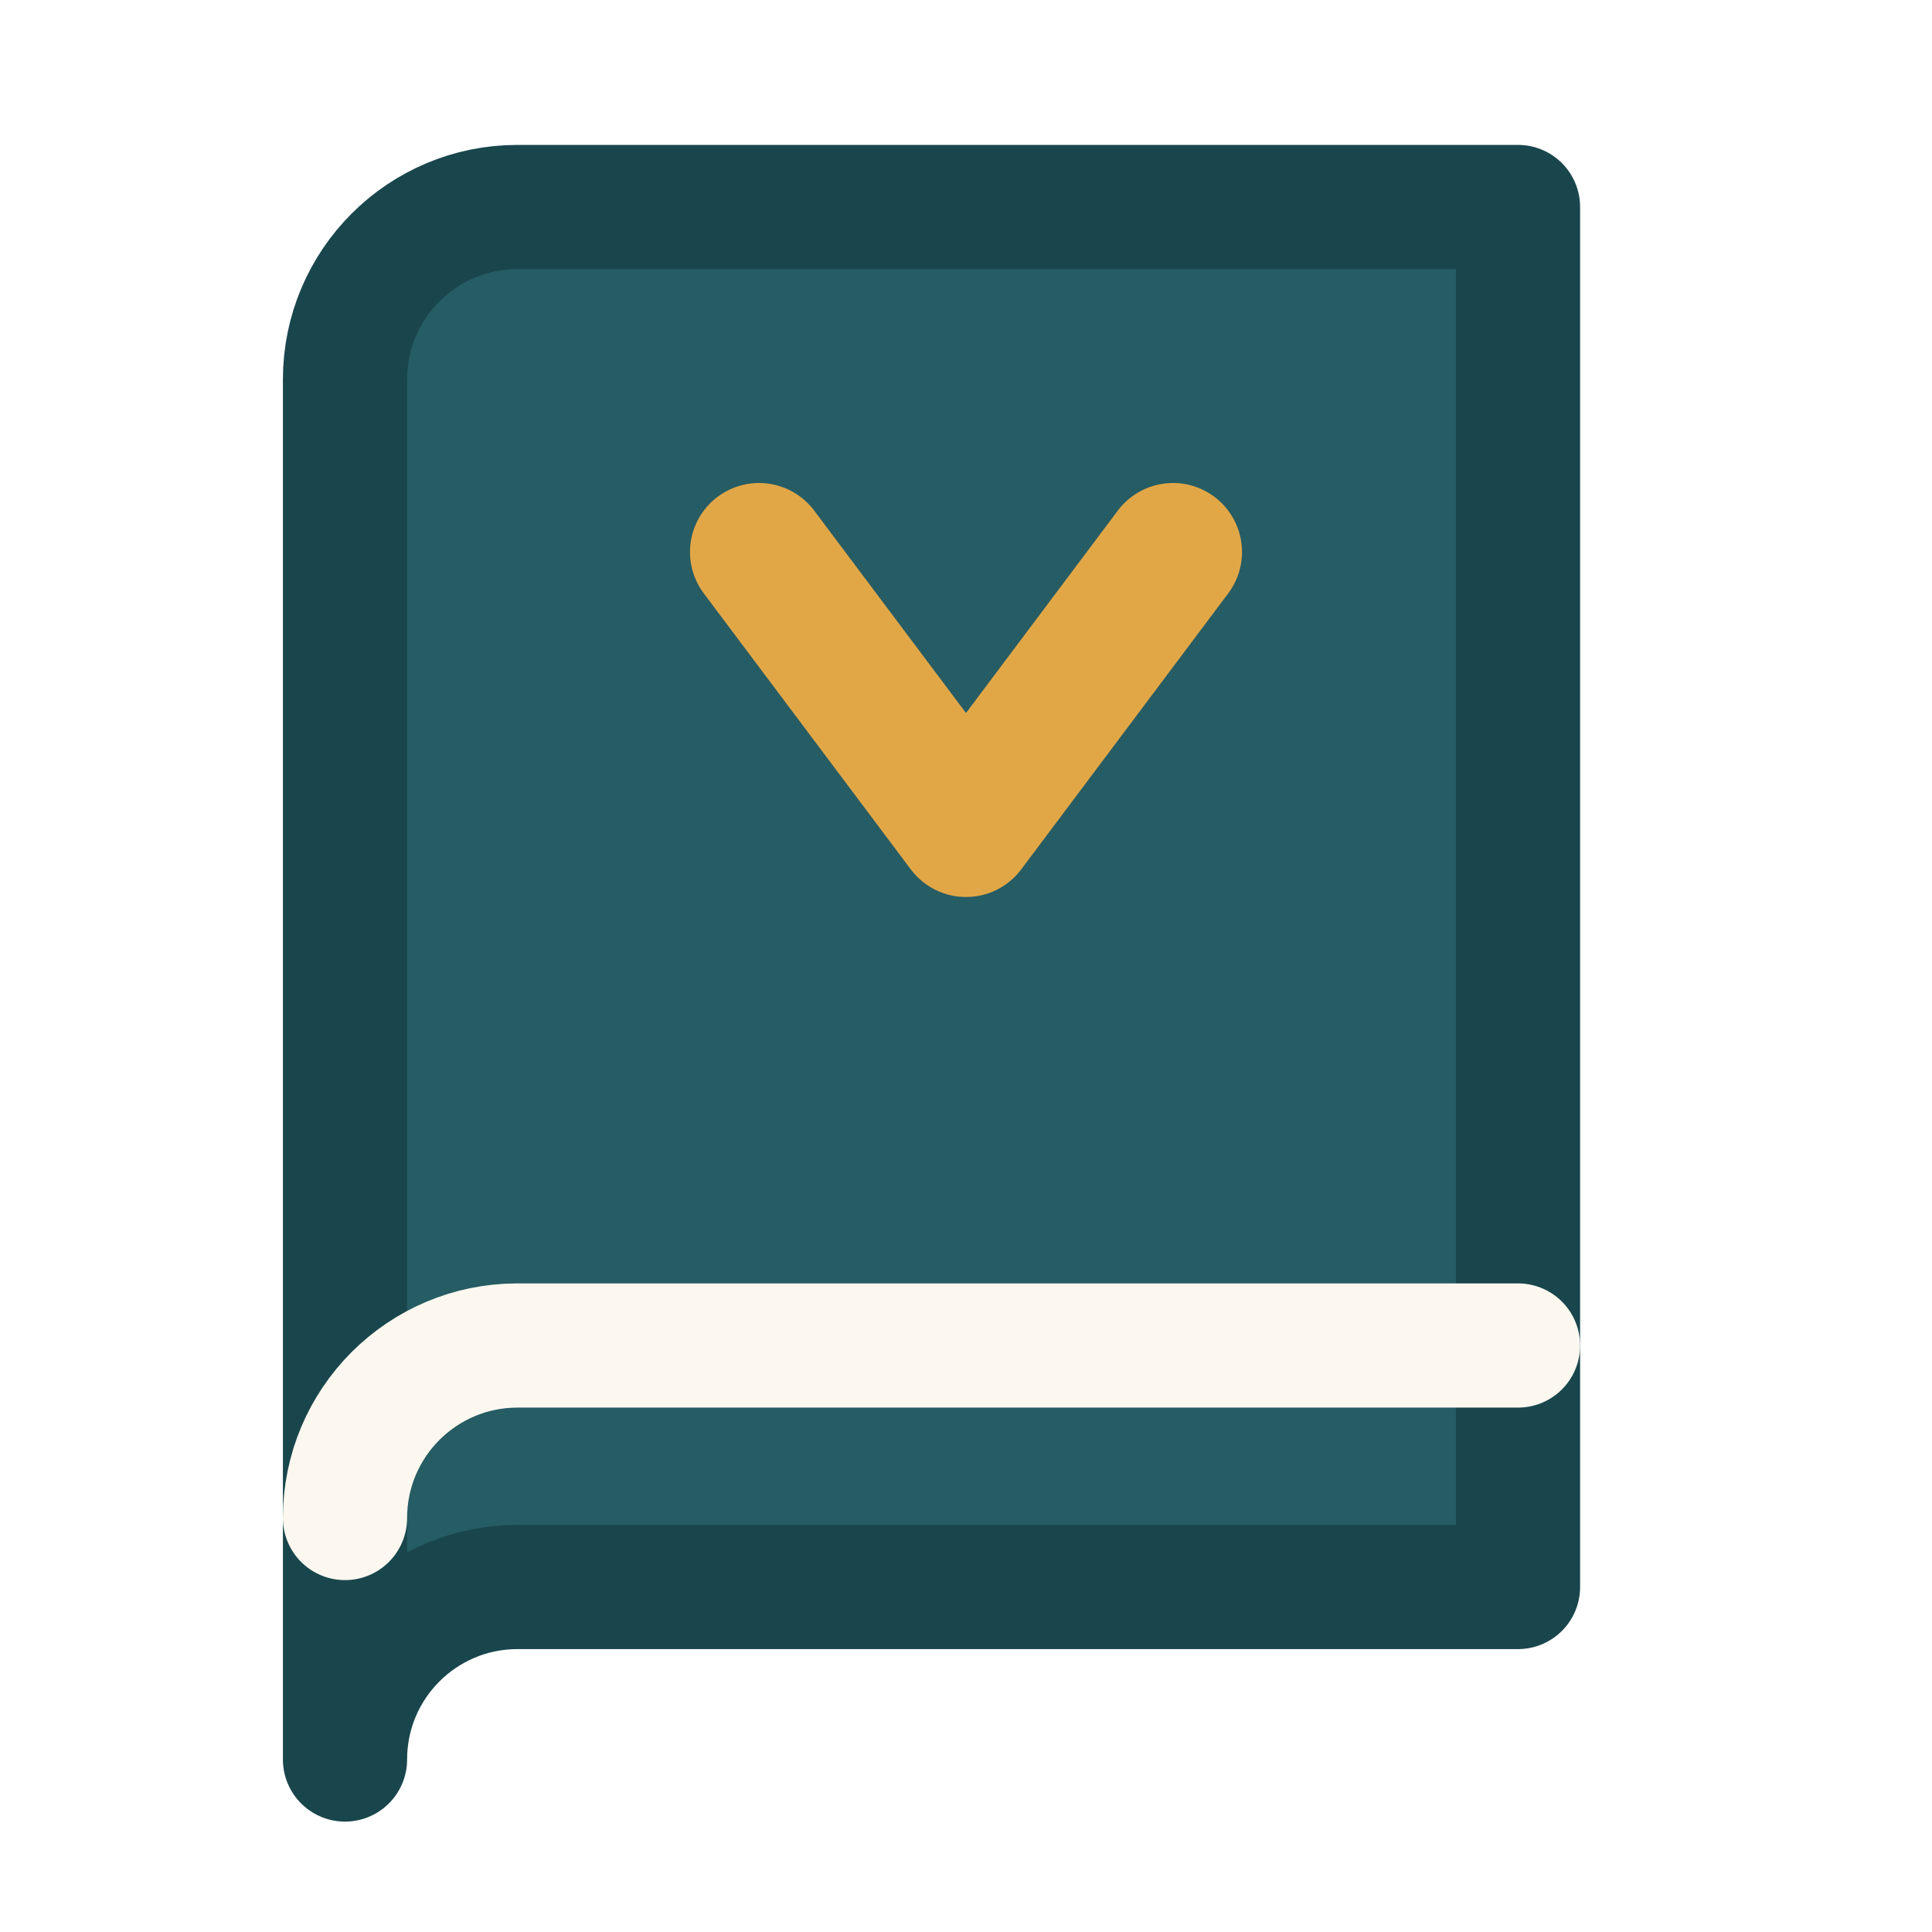
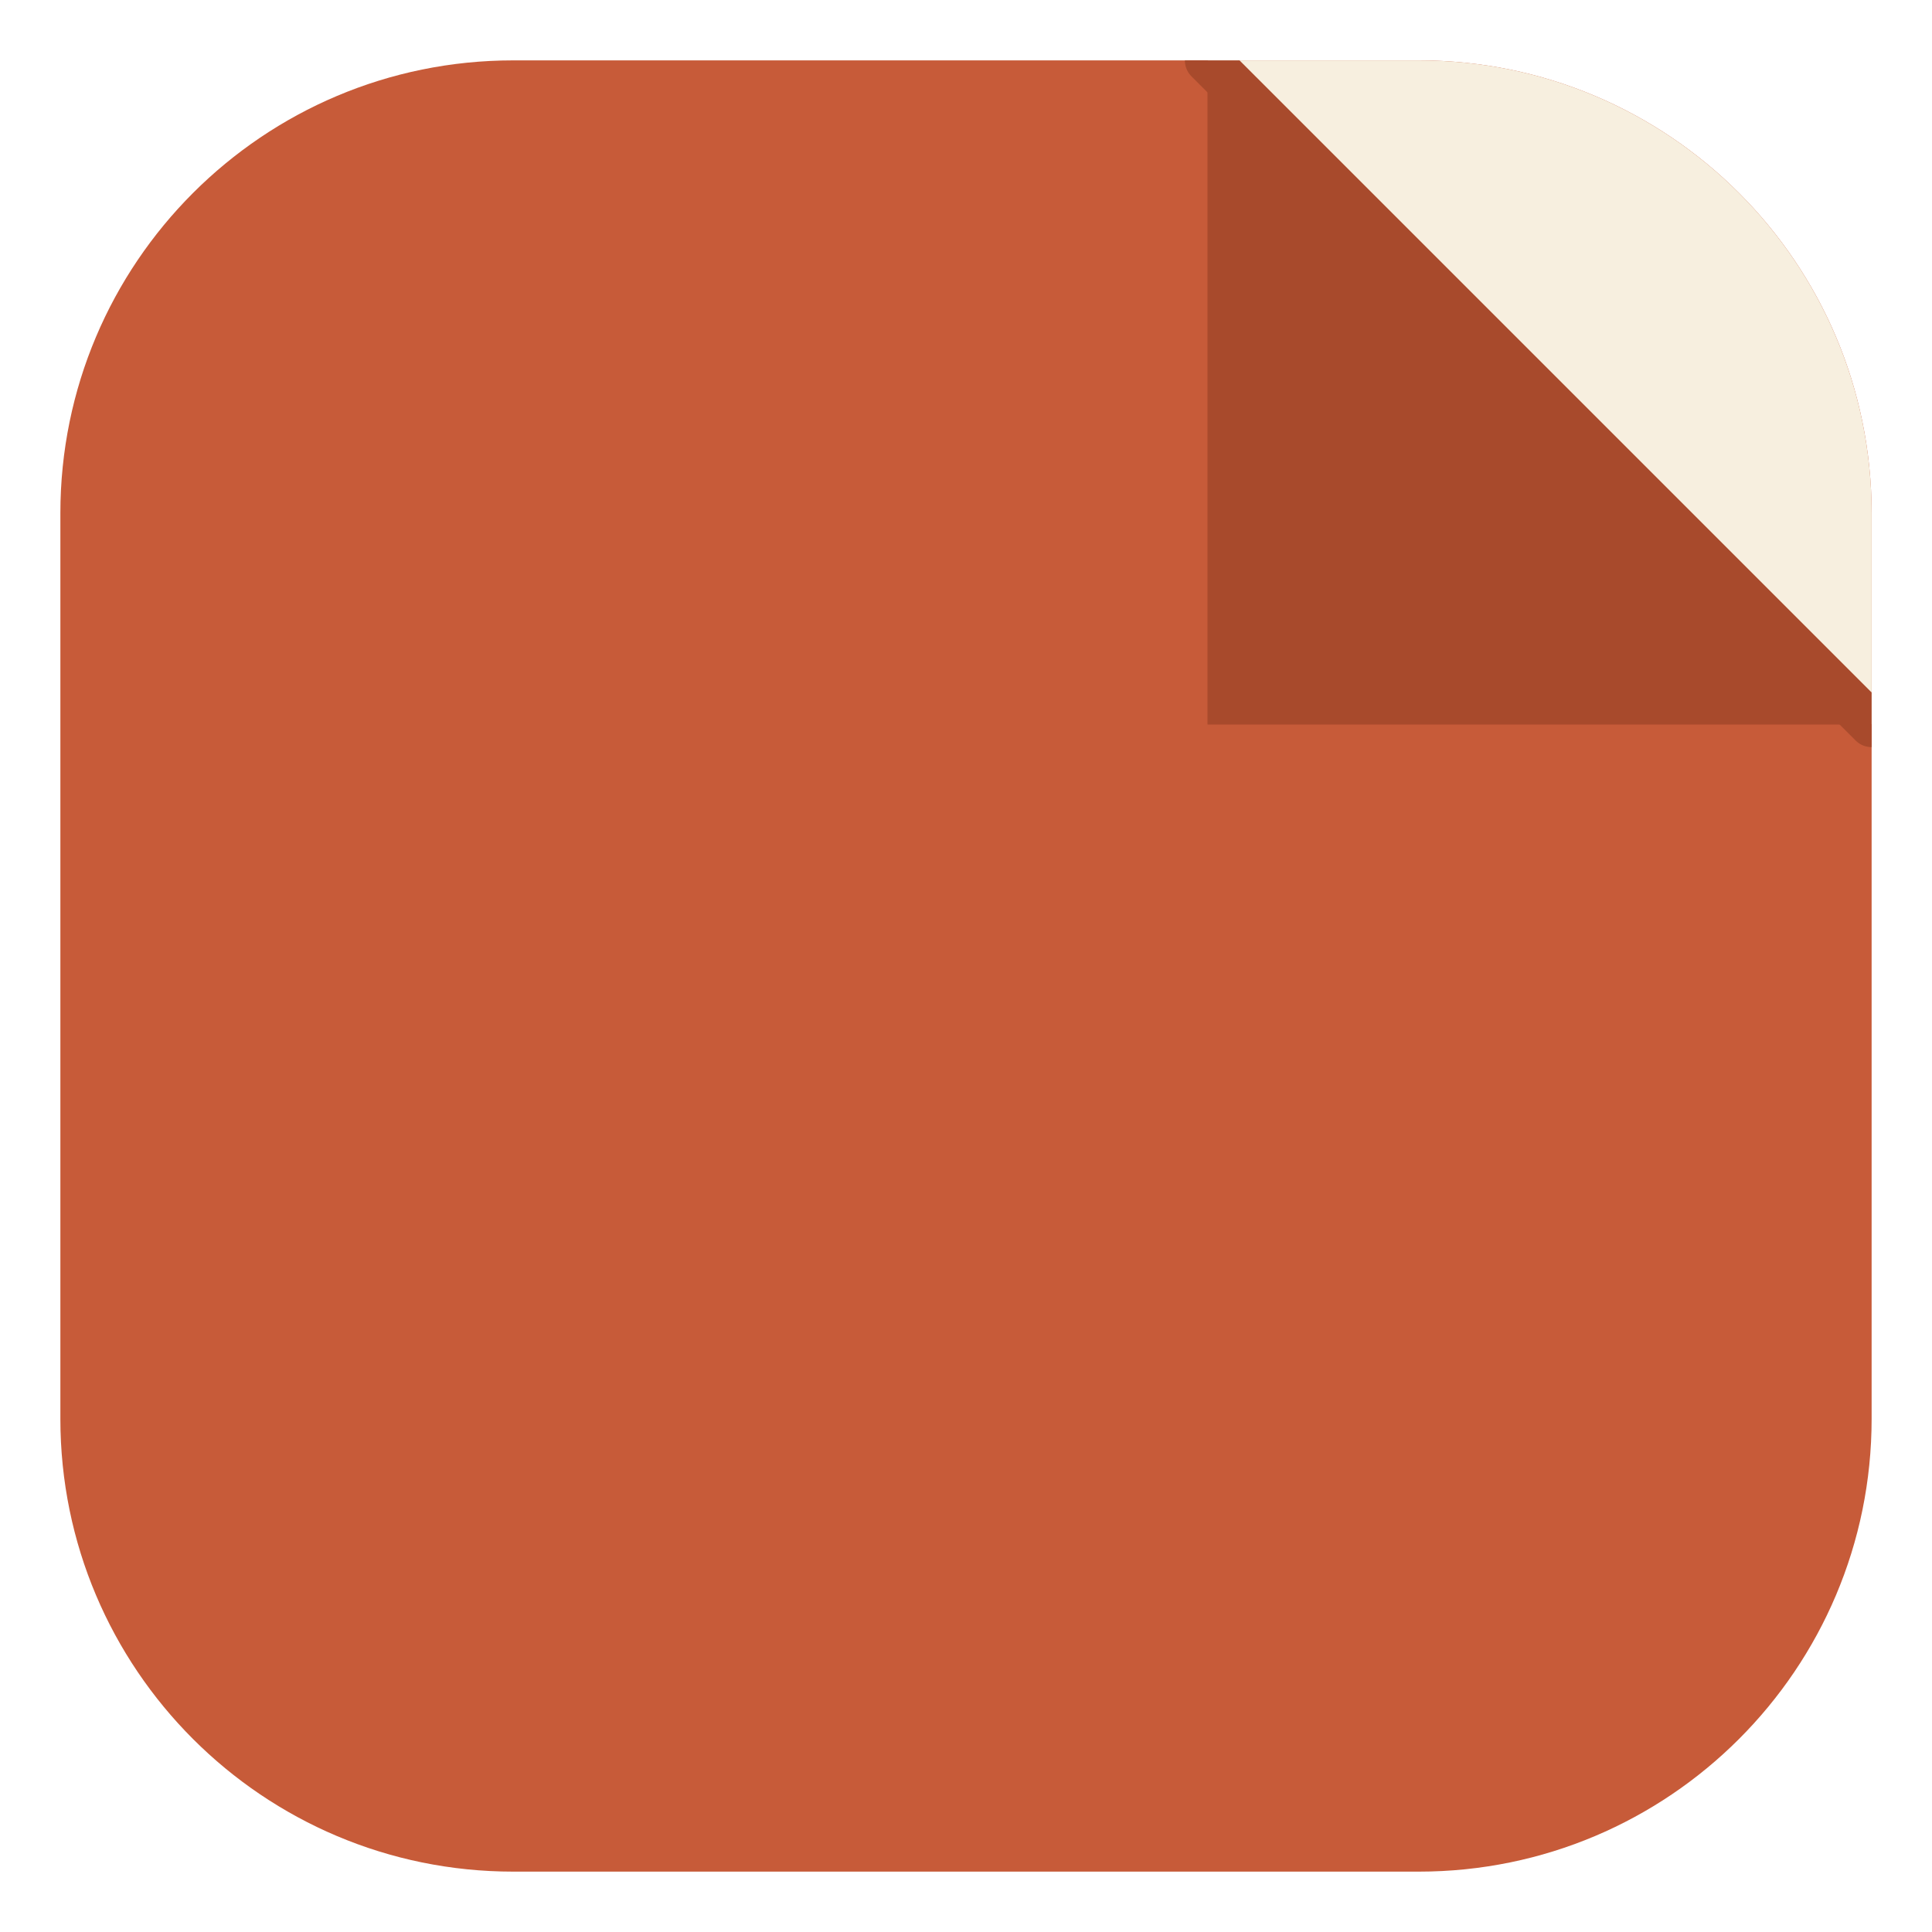
- <svg xmlns="http://www.w3.org/2000/svg" width="32" height="32" viewBox="0 0 28 28">
-   <path d="M5 5.5A2.5 2.5 0 0 1 7.5 3H22v20H7.5A2.5 2.5 0 0 0 5 25.5V5.5z" fill="#265c64" stroke="#19464c" stroke-width="1.8" stroke-linecap="round" stroke-linejoin="round" />
-   <path d="M5 22A2.5 2.5 0 0 1 7.5 19.5H22" fill="none" stroke="#fcf8f0" stroke-width="1.8" stroke-linecap="round" stroke-linejoin="round" />
-   <path d="M11 8l3 4 3-4" fill="none" stroke="#e1a747" stroke-width="2" stroke-linecap="round" stroke-linejoin="round" />
+ <svg xmlns="http://www.w3.org/2000/svg" width="64" height="64" viewBox="0 0 64 64" fill="none" role="img" aria-label="Dogear">
+   <defs>
+     <clipPath id="dg-round">
+       <rect x="2" y="2" width="60" height="60" rx="15" />
+     </clipPath>
+   </defs>
+   <g clip-path="url(#dg-round)">
+     <rect x="2" y="2" width="60" height="60" rx="15" fill="#C75B39" />
+     <path d="M40 2 L62 24 L40 24 Z" fill="#A84A2C" />
+     <path d="M40 2 L62 2 L62 24 Z" fill="#F7EFDF" />
+     <path d="M40 2 L62 24" stroke="#A84A2C" stroke-width="1.5" stroke-linecap="round" />
+   </g>
</svg>
